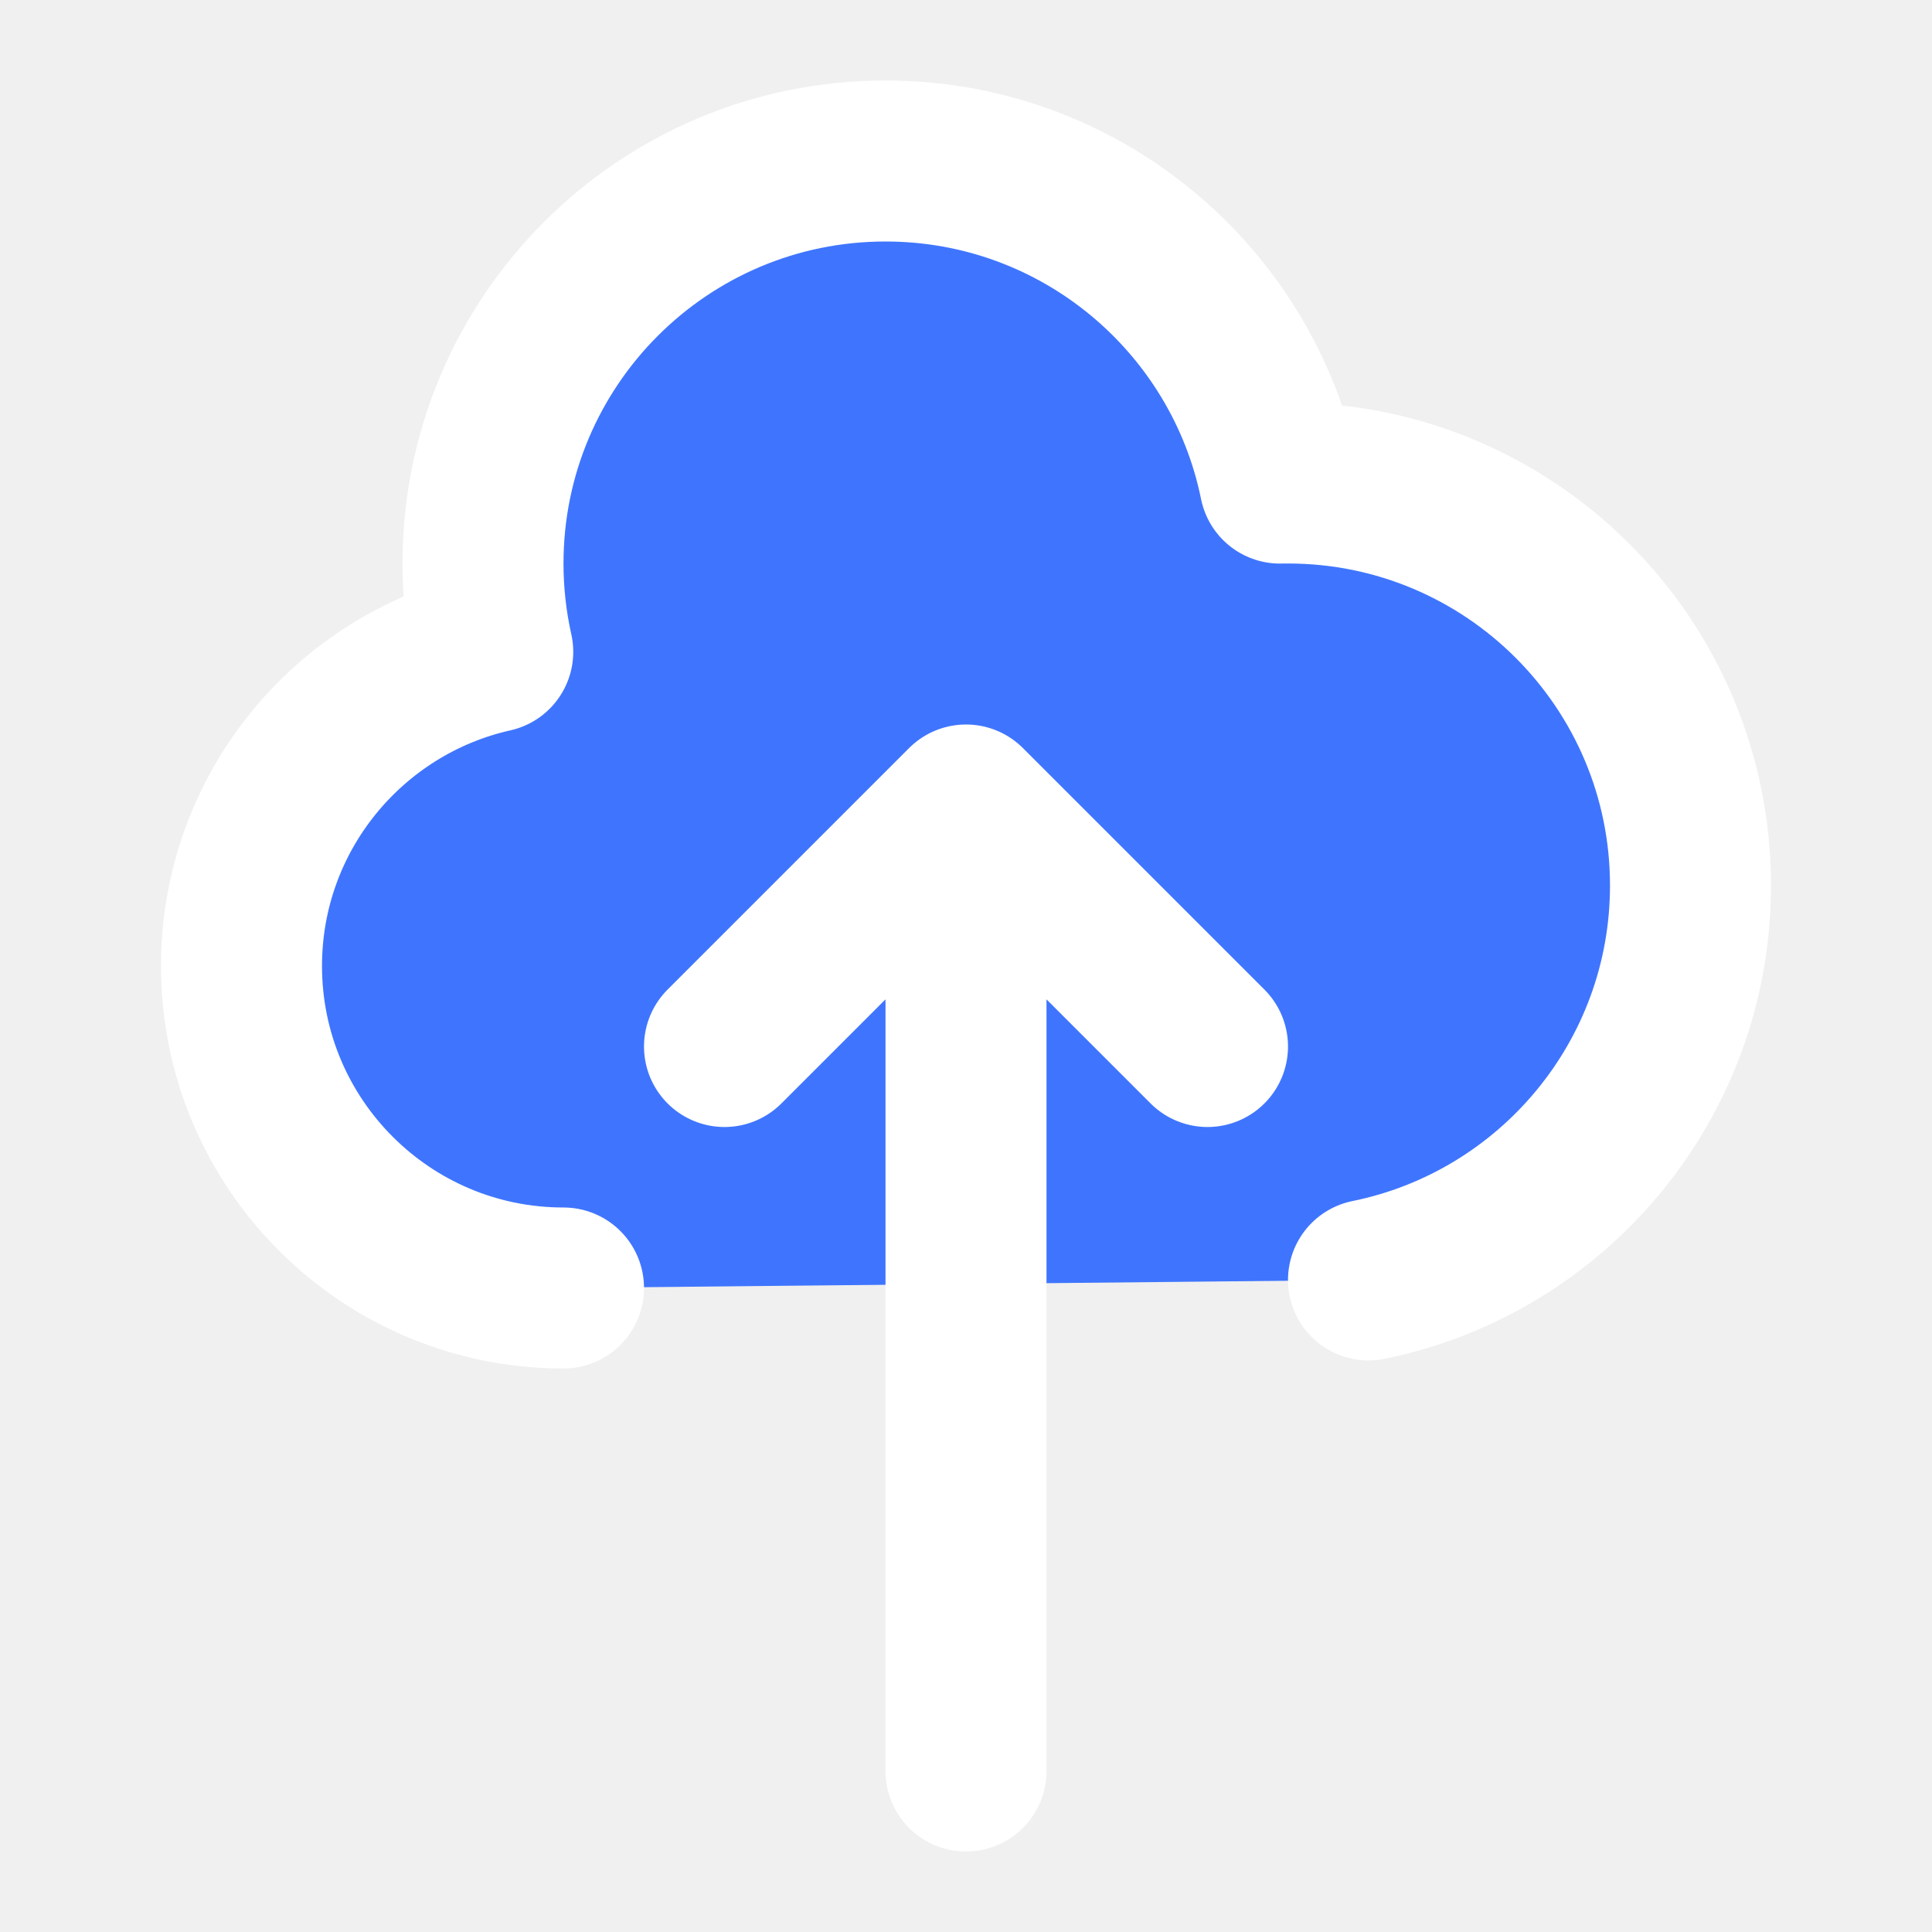
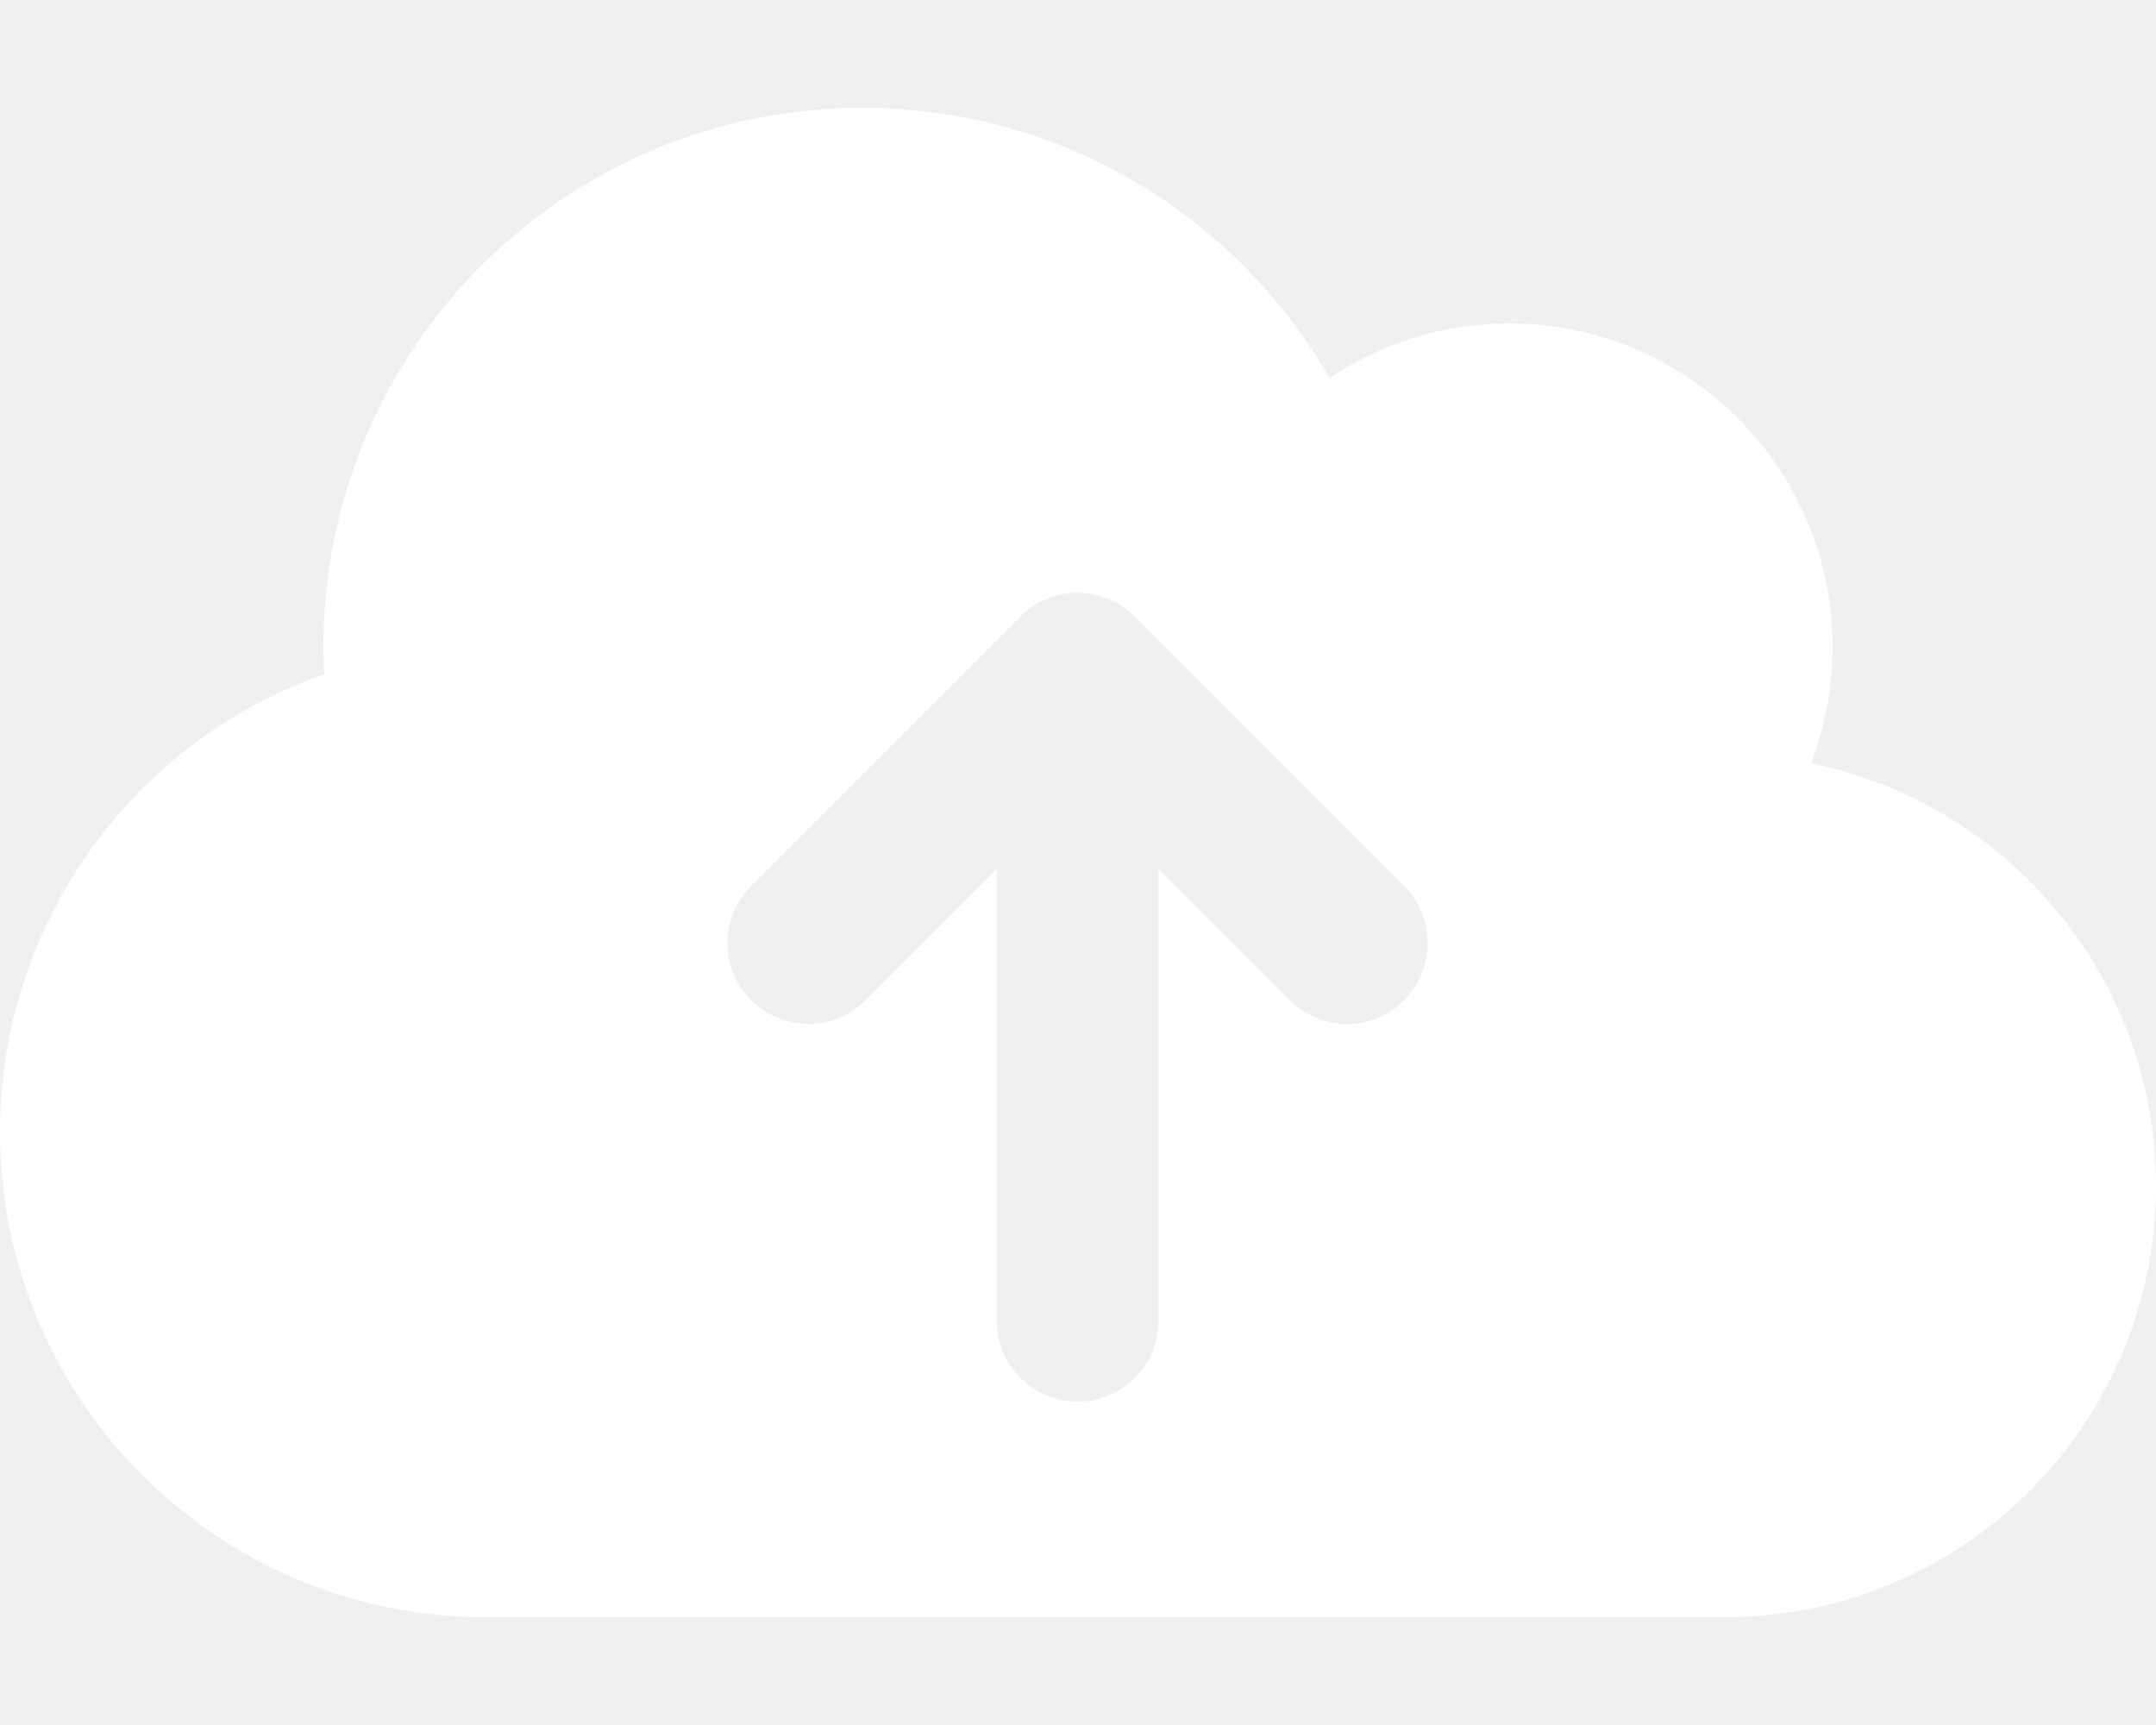
- <svg xmlns="http://www.w3.org/2000/svg" width="24" height="24" viewBox="0 0 24 24" fill="">
-   <path fill="#3F75FE" d="M7 16C4.791 16 3 14.209 3 12C3 10.093 4.335 8.498 6.121 8.097C6.042 7.744 6 7.377 6 7C6 4.239 8.239 2 11 2C13.419 2 15.437 3.718 15.9 6.001C15.933 6 15.967 6 16 6C18.761 6 21 8.239 21 11C21 13.419 19.282 15.437 17 15.9M15 13L12 10M12 10L9 13M12 10L12 22" stroke="white" stroke-width="2" stroke-linecap="round" stroke-linejoin="round" />
+ <svg xmlns="http://www.w3.org/2000/svg" viewBox="0 0 640 512">
+   <path fill="#fff" d="M144 480C64.5 480 0 415.5 0 336c0-62.8 40.2-116.2 96.2-135.9c-.1-2.7-.2-5.4-.2-8.1c0-88.4 71.6-160 160-160c59.3 0 111 32.2 138.7 80.2C409.9 102 428.3 96 448 96c53 0 96 43 96 96c0 12.2-2.3 23.8-6.4 34.6C596 238.4 640 290.1 640 352c0 70.7-57.3 128-128 128H144zm79-217c-9.4 9.4-9.4 24.6 0 33.9s24.6 9.4 33.9 0l39-39V392c0 13.3 10.7 24 24 24s24-10.7 24-24V257.9l39 39c9.4 9.4 24.6 9.4 33.9 0s9.4-24.6 0-33.9l-80-80c-9.4-9.4-24.6-9.4-33.9 0l-80 80z" />
</svg>
